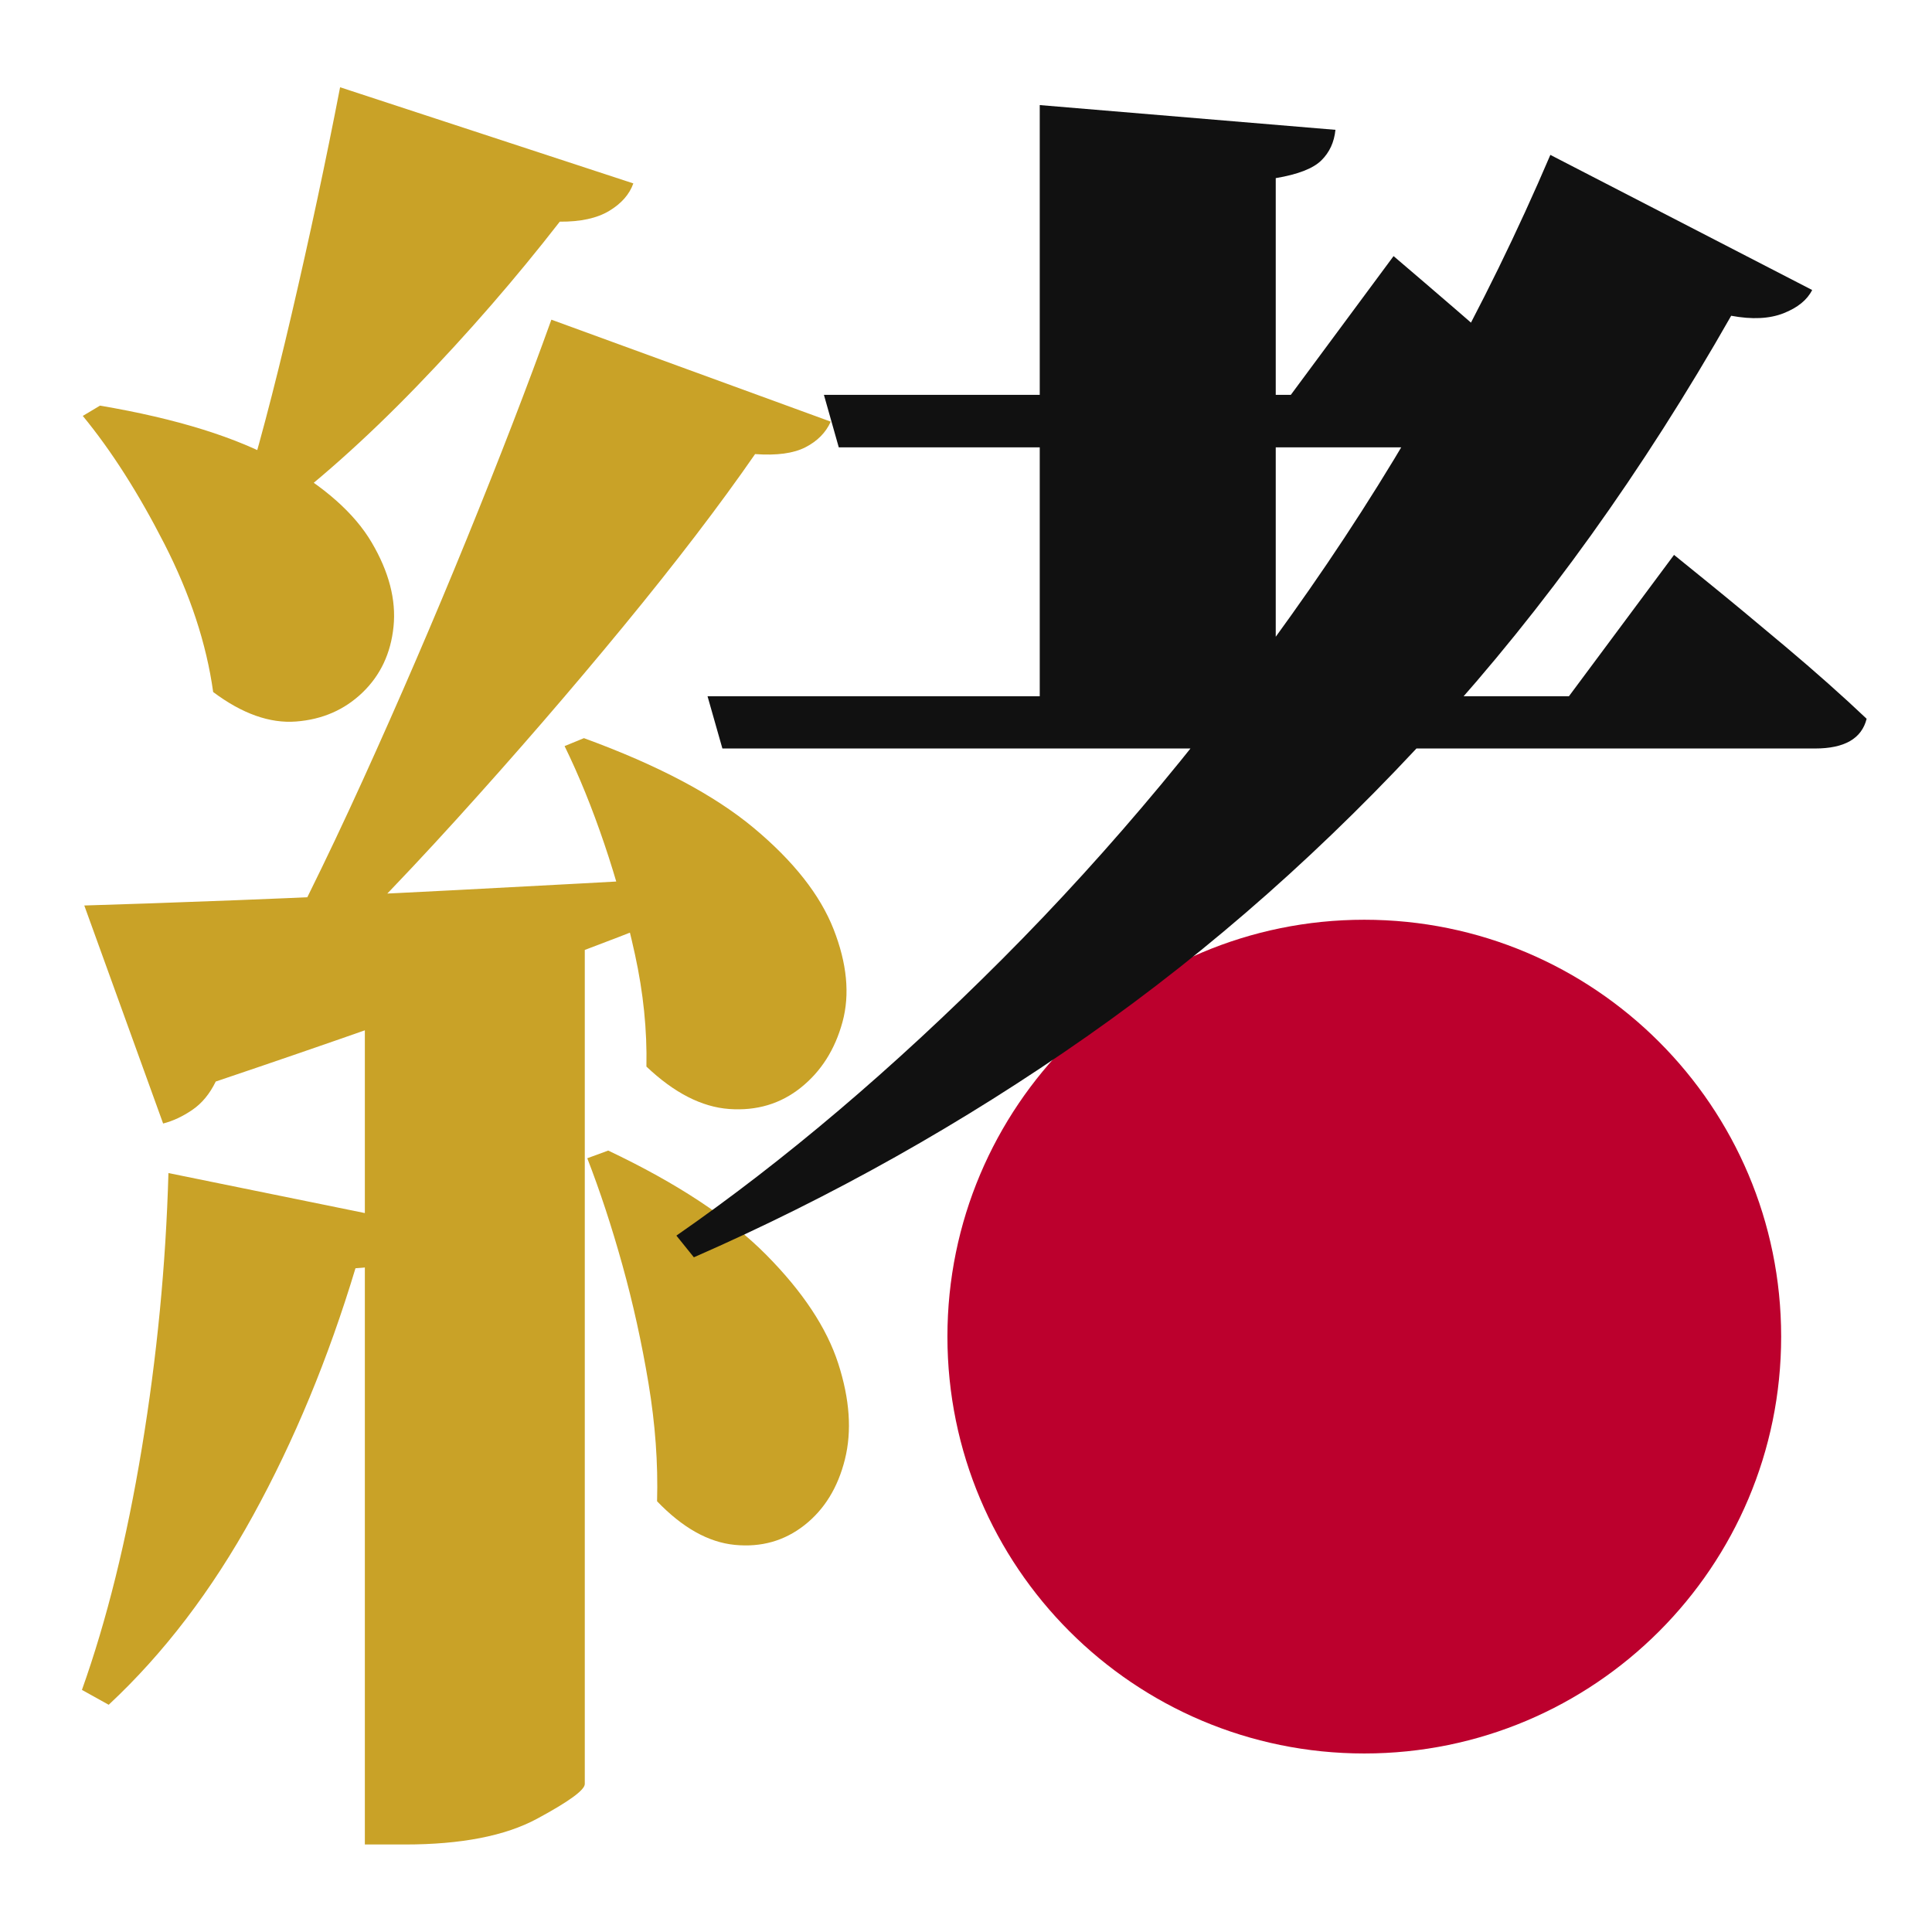
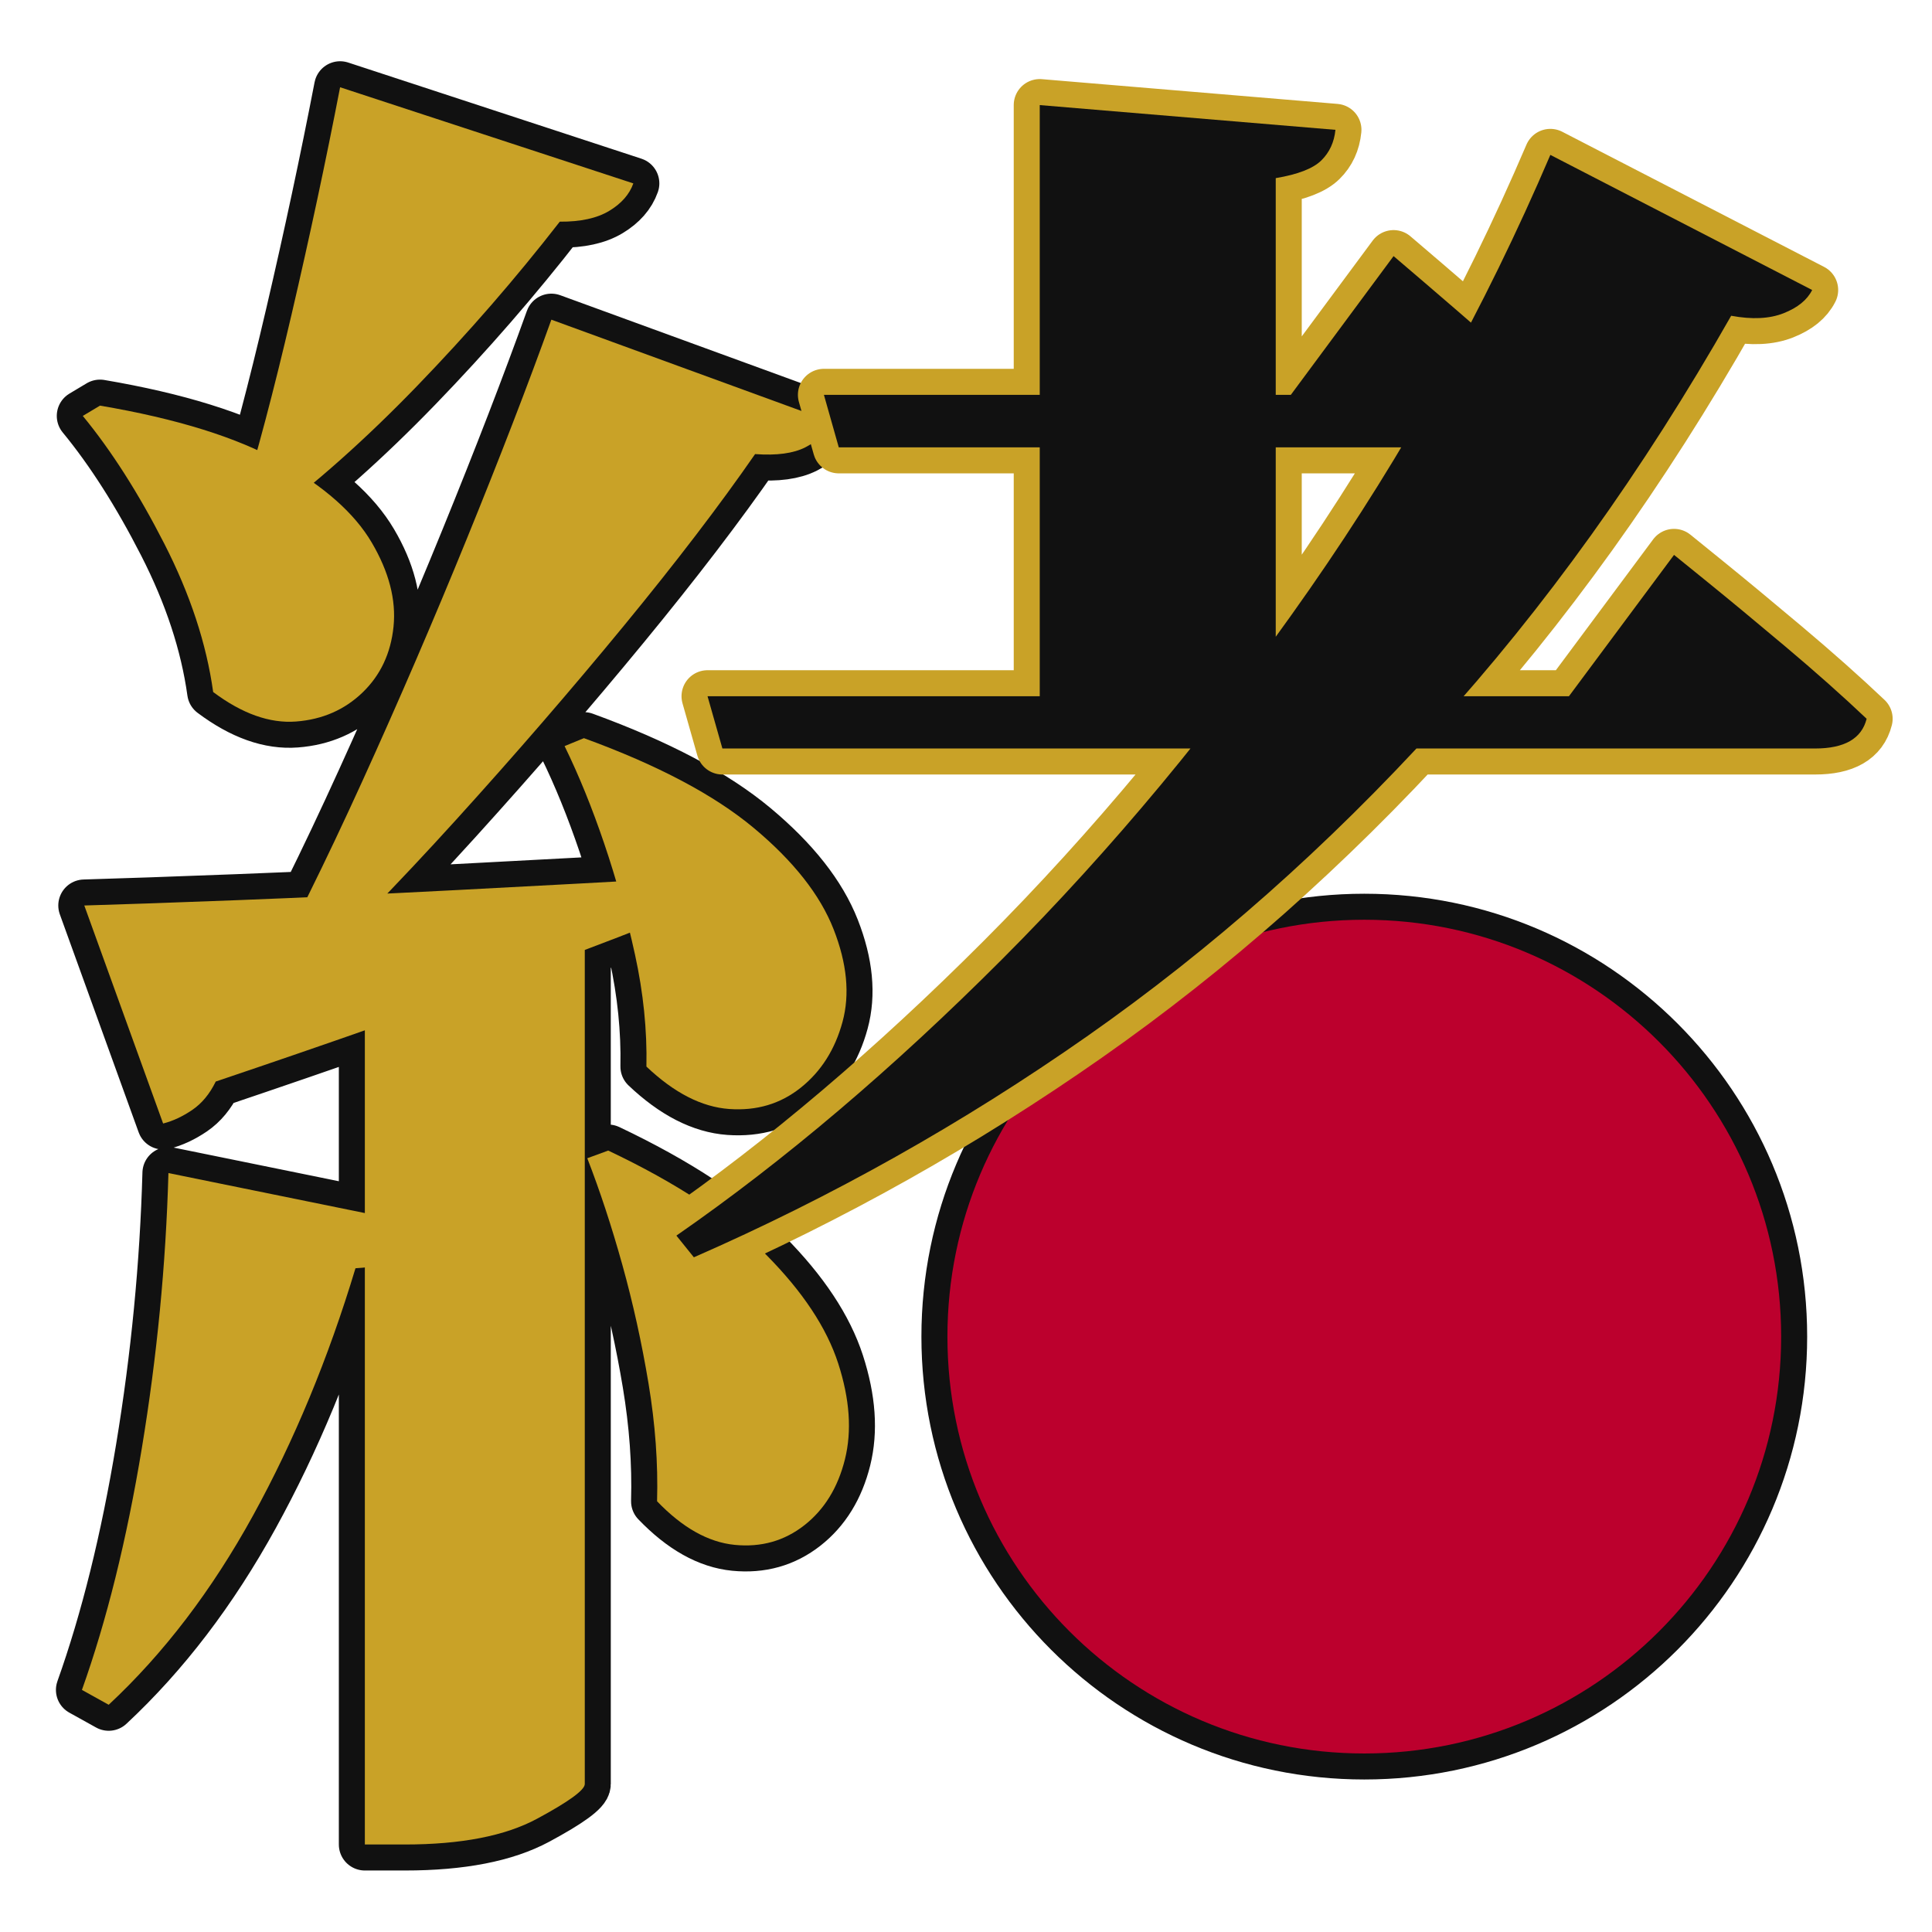
<svg xmlns="http://www.w3.org/2000/svg" viewBox="-20 -900 1040 1040" role="img" aria-label="Issho">
  <g transform="scale(1,-1)">
-     <circle cx="714.4" cy="180.5" r="224.4" fill="#BC002D" />
-     <path d="M176.4 388.73 294.79 397.785V-60.325Q294.79 -65.19 269.085 -79.042Q243.38 -92.895 197.97 -92.895H176.4ZM163.075 853.03 320.925 801.27Q317.79 792.405 307.925 786.473Q298.06 780.54 281.33 780.675Q245.815 734.945 204.435 692.135Q163.055 649.325 122.81 619.515L109.405 626.785Q122.485 668.65 137.038 731.11Q151.59 793.57 163.075 853.03ZM276.805 727.92 427.195 673.025Q423.195 664.16 413.56 659.228Q403.925 654.295 386.465 655.565Q358.005 614.43 315.652 562.93Q273.3 511.43 225.717 458.93Q178.135 406.43 131.62 362.43H117.135Q145.675 414.89 175.12 479.648Q204.565 544.405 231.213 609.797Q257.86 675.19 276.805 727.92ZM25.375 412.57Q55.375 413.435 107.538 415.435Q159.7 417.435 225.593 420.867Q291.485 424.3 360.81 428.165L360.945 414.49Q318.135 397.11 252.932 372.905Q187.73 348.7 96.135 317.805Q91.27 307.805 83.473 302.508Q75.675 297.21 67.81 295.21ZM33.835 681.65Q95.865 671.11 131.015 651.38Q166.165 631.65 180.097 607.96Q194.03 584.27 191.84 562.715Q189.65 541.16 175.135 527.2Q160.62 513.24 139.375 511.605Q118.13 509.97 94.75 527.485Q89.345 566.405 68.495 607.23Q47.645 648.055 24.565 676.11ZM294.325 502.65Q353.815 480.975 385.83 454.245Q417.844 427.515 428.709 399.825Q439.574 372.135 433.52 349.878Q427.465 327.62 411.085 314.525Q394.705 301.43 372.527 303.025Q350.35 304.62 327.97 325.865Q328.565 355.325 321.823 386.122Q315.08 416.92 305.27 445.852Q295.46 474.785 283.92 498.38ZM307.405 280.65Q363.03 254.245 392.477 224.515Q421.925 194.785 431.222 166.027Q440.52 137.27 434.83 114.445Q429.14 91.62 412.99 78.958Q396.84 66.295 375.527 68.39Q354.215 70.485 333.7 91.865Q334.565 122.46 329.093 155.325Q323.62 188.19 315.013 219.122Q306.405 250.055 296.135 276.515ZM70.67 268.54 207.085 240.755Q204.95 231.025 196.517 224.593Q188.085 218.16 171.355 217.295Q149.435 144.59 116.19 84.158Q82.945 23.725 38.51 -17.68L24.105 -9.68Q44.105 46.375 56.348 120.43Q68.59 194.485 70.67 268.54Z" fill="#C9A227" />
-     <path d="M814.561 816.625 955.49 743.89Q951.49 735.89 940.125 731.39Q928.76 726.89 911.895 730.025Q840.57 604.645 753.042 508.538Q665.515 412.43 565.162 342.148Q464.81 271.865 353.51 223.19L344.105 234.865Q431.105 295.19 519.51 383.717Q607.915 472.245 684.86 582.705Q761.805 693.165 814.561 816.625ZM423.515 687.46H674.86L730.16 762.14Q730.16 762.14 746.918 747.815Q763.675 733.49 786.662 713.435Q809.65 693.38 827.975 675.19Q824.84 659.19 801.11 659.19H431.515ZM360.865 525.22H824.565L881.135 601.304Q881.135 601.304 898.892 586.912Q916.65 572.52 941.07 551.965Q965.49 531.41 984.815 513.085Q980.815 497.085 957.085 497.085H368.865ZM539.696 843.435 698.87 830.11Q697.87 820.11 691.235 813.61Q684.6 807.11 666.735 804.11V505.76H539.696Z" fill="#111111" />
+     <circle cx="714.4" cy="180.5" r="224.4" fill="#BC002D" stroke="#111111" stroke-width="28" stroke-linejoin="round" paint-order="stroke" />
+     <path d="M176.4 388.73 294.79 397.785V-60.325Q294.79 -65.19 269.085 -79.042Q243.38 -92.895 197.97 -92.895H176.4ZM163.075 853.03 320.925 801.27Q317.79 792.405 307.925 786.473Q298.06 780.54 281.33 780.675Q245.815 734.945 204.435 692.135Q163.055 649.325 122.81 619.515L109.405 626.785Q122.485 668.65 137.038 731.11Q151.59 793.57 163.075 853.03ZM276.805 727.92 427.195 673.025Q423.195 664.16 413.56 659.228Q403.925 654.295 386.465 655.565Q358.005 614.43 315.652 562.93Q273.3 511.43 225.717 458.93Q178.135 406.43 131.62 362.43H117.135Q145.675 414.89 175.12 479.648Q204.565 544.405 231.213 609.797Q257.86 675.19 276.805 727.92ZM25.375 412.57Q55.375 413.435 107.538 415.435Q159.7 417.435 225.593 420.867Q291.485 424.3 360.81 428.165L360.945 414.49Q318.135 397.11 252.932 372.905Q187.73 348.7 96.135 317.805Q91.27 307.805 83.473 302.508Q75.675 297.21 67.81 295.21ZM33.835 681.65Q95.865 671.11 131.015 651.38Q166.165 631.65 180.097 607.96Q194.03 584.27 191.84 562.715Q189.65 541.16 175.135 527.2Q160.62 513.24 139.375 511.605Q118.13 509.97 94.75 527.485Q89.345 566.405 68.495 607.23Q47.645 648.055 24.565 676.11ZM294.325 502.65Q353.815 480.975 385.83 454.245Q417.844 427.515 428.709 399.825Q439.574 372.135 433.52 349.878Q427.465 327.62 411.085 314.525Q394.705 301.43 372.527 303.025Q350.35 304.62 327.97 325.865Q328.565 355.325 321.823 386.122Q315.08 416.92 305.27 445.852Q295.46 474.785 283.92 498.38ZM307.405 280.65Q363.03 254.245 392.477 224.515Q421.925 194.785 431.222 166.027Q440.52 137.27 434.83 114.445Q429.14 91.62 412.99 78.958Q396.84 66.295 375.527 68.39Q354.215 70.485 333.7 91.865Q334.565 122.46 329.093 155.325Q323.62 188.19 315.013 219.122Q306.405 250.055 296.135 276.515ZM70.67 268.54 207.085 240.755Q204.95 231.025 196.517 224.593Q188.085 218.16 171.355 217.295Q149.435 144.59 116.19 84.158Q82.945 23.725 38.51 -17.68L24.105 -9.68Q44.105 46.375 56.348 120.43Q68.59 194.485 70.67 268.54Z" fill="#C9A227" stroke="#111111" stroke-width="28" stroke-linejoin="round" paint-order="stroke" />
+     <path d="M814.561 816.625 955.49 743.89Q951.49 735.89 940.125 731.39Q928.76 726.89 911.895 730.025Q840.57 604.645 753.042 508.538Q665.515 412.43 565.162 342.148Q464.81 271.865 353.51 223.19L344.105 234.865Q431.105 295.19 519.51 383.717Q607.915 472.245 684.86 582.705Q761.805 693.165 814.561 816.625ZM423.515 687.46H674.86L730.16 762.14Q730.16 762.14 746.918 747.815Q763.675 733.49 786.662 713.435Q809.65 693.38 827.975 675.19Q824.84 659.19 801.11 659.19H431.515ZM360.865 525.22H824.565L881.135 601.304Q881.135 601.304 898.892 586.912Q916.65 572.52 941.07 551.965Q965.49 531.41 984.815 513.085Q980.815 497.085 957.085 497.085H368.865ZM539.696 843.435 698.87 830.11Q697.87 820.11 691.235 813.61Q684.6 807.11 666.735 804.11V505.76H539.696Z" fill="#111111" stroke="#C9A227" stroke-width="28" stroke-linejoin="round" paint-order="stroke" />
  </g>
</svg>
